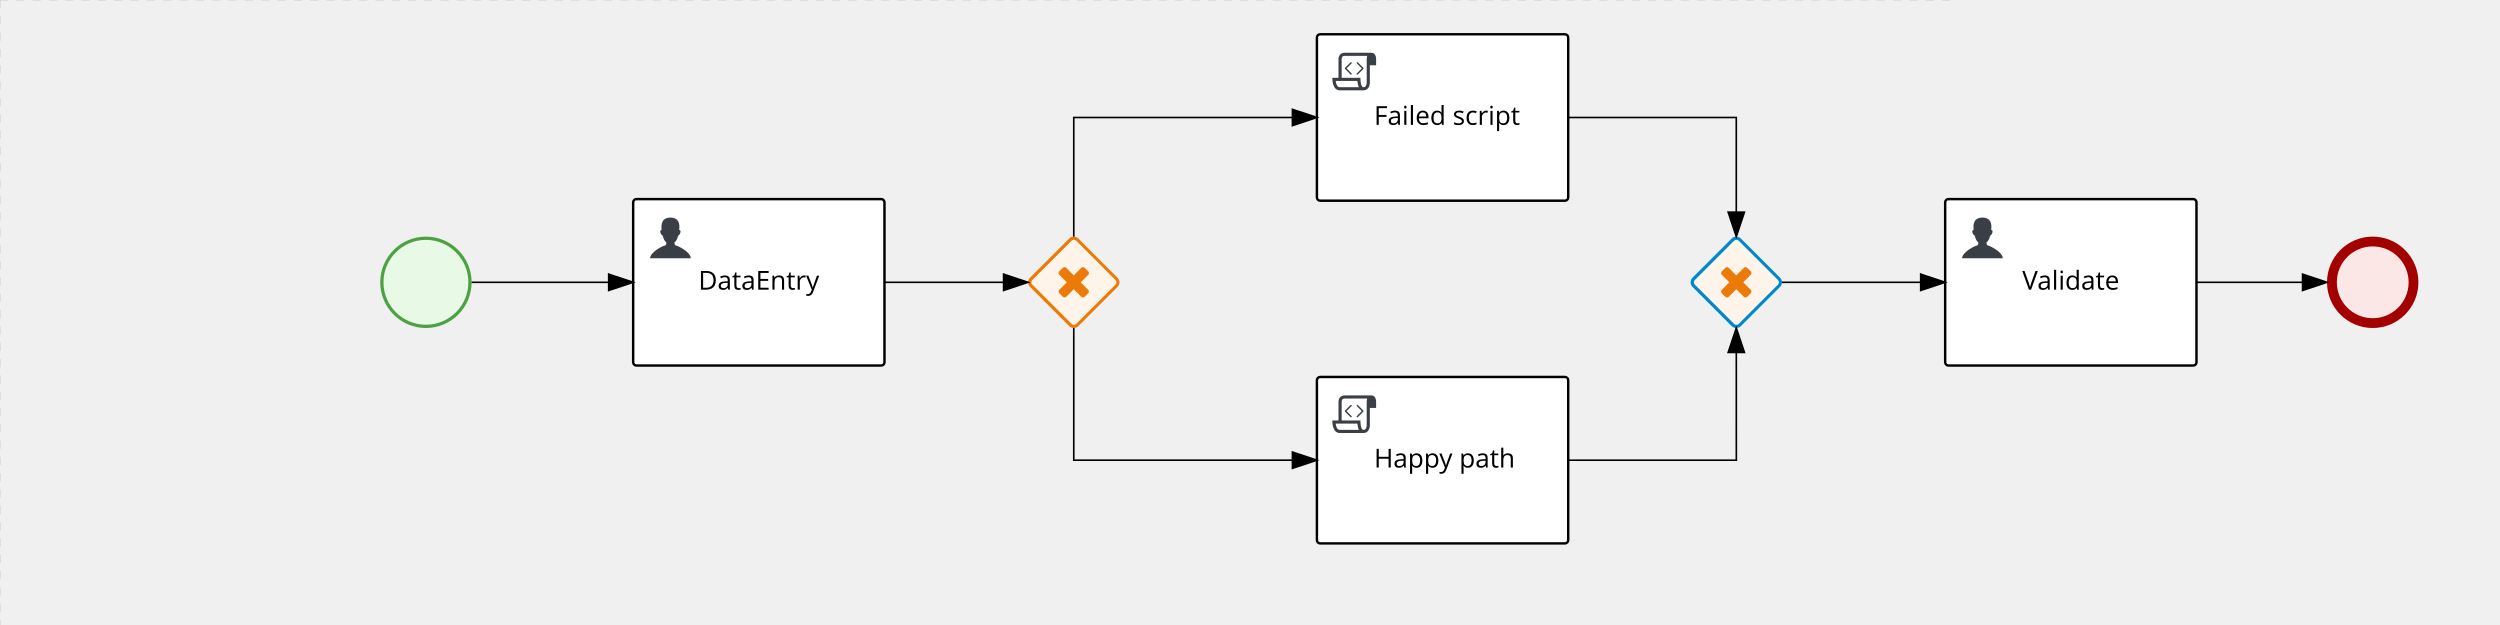
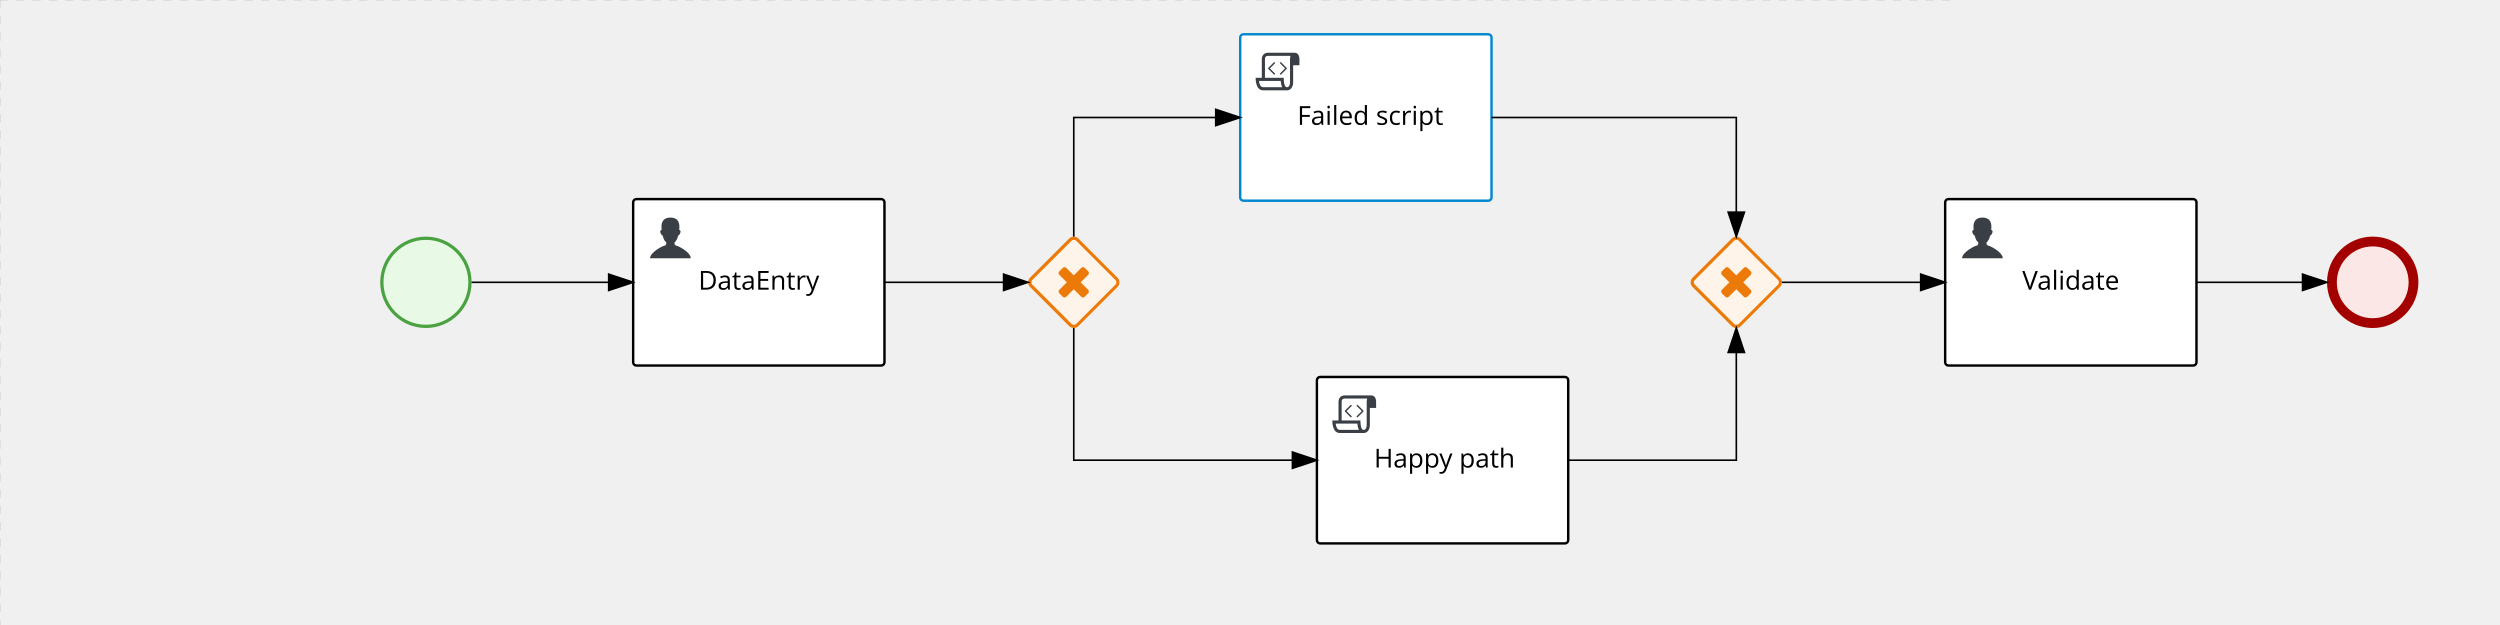
<svg xmlns="http://www.w3.org/2000/svg" version="1.1" width="1532" height="383" viewBox="0 0 1532 383">
  <defs />
  <g transform="matrix(1,0,0,1,0,0)">
    <g>
      <g>
        <g>
          <path fill="none" stroke="#d3d3d3" paint-order="fill stroke markers" d=" M 0 0 L 1200 0" stroke-miterlimit="10" stroke-opacity="0.8" stroke-dasharray="5" />
        </g>
        <g>
          <path fill="none" stroke="#d3d3d3" paint-order="fill stroke markers" d=" M 0 0 L 0 800" stroke-miterlimit="10" stroke-opacity="0.8" stroke-dasharray="5" />
        </g>
      </g>
      <g id="_B16E0531-6BAD-4BD9-BE8E-BAC9066C0CA8" bpmn2nodeid="_B16E0531-6BAD-4BD9-BE8E-BAC9066C0CA8" transform="matrix(1,0,0,1,233,145)">
        <g>
          <path fill="none" stroke="none" />
        </g>
        <g transform="matrix(0.125,0,0,0.125,0,0)">
          <g transform="matrix(1,0,0,1,0,0)">
            <path fill="#e8fae6" stroke="none" id="_B16E0531-6BAD-4BD9-BE8E-BAC9066C0CA8?shapeType=BACKGROUND" paint-order="stroke fill markers" d=" M 0 0 M 444 224 C 444 263.9 434.2 300.8 414.4 334.5 C 394.7 368.2 368 394.9 334.4 414.5 C 300.8 434.1 263.9 444 224 444 C 184.1 444 147.2 434.2 113.5 414.4 C 79.8 394.7 53.1 368 33.5 334.4 C 13.9 300.8 4 263.9 4 224 C 4 184.1 13.8 147.2 33.6 113.5 C 53.4 79.8 80.1 53.1 113.6 33.5 C 147.1 13.9 184.1 4 224 4 C 263.9 4 300.8 13.8 334.5 33.6 C 368.2 53.4 394.9 80.1 414.5 113.6 C 434.1 147.1 444 184.1 444 224 Z" />
          </g>
          <g>
            <g transform="matrix(1,0,0,1,0,0)">
              <g transform="matrix(1,0,0,1,0,0)">
                <path fill="#4aa241" stroke="none" id="_B16E0531-6BAD-4BD9-BE8E-BAC9066C0CA8?shapeType=BORDER&amp;renderType=FILL" paint-order="stroke fill markers" d=" M 0 0 M 224 0 C 100.3 0 0 100.3 0 224 C 0 347.7 100.3 448 224 448 C 347.7 448 448 347.7 448 224 C 448 100.3 347.7 0 224 0 Z M 0 0 M 224 432 C 109.1 432 16 338.9 16 224 C 16 109.1 109.1 16 224 16 C 338.9 16 432 109.1 432 224 C 432 338.9 338.9 432 224 432 Z" />
              </g>
            </g>
          </g>
        </g>
        <g transform="matrix(1,0,0,1,28,61)" />
      </g>
-       <g id="_DA23A57D-292D-4261-BDF8-081614D1EF1C" bpmn2nodeid="_DA23A57D-292D-4261-BDF8-081614D1EF1C" transform="matrix(1,0,0,1,807,21)">
-         <g>
-           <path fill="none" stroke="none" />
-         </g>
-         <g transform="matrix(1,0,0,1,0,0)">
-           <path fill="#ffffff" stroke="none" id="_DA23A57D-292D-4261-BDF8-081614D1EF1C?shapeType=BACKGROUND" paint-order="stroke fill markers" d=" M 2 0 L 152 0 L 152 0 A 2 2 0 0 1 154 2 L 154 100 L 154 100 A 2 2 0 0 1 152 102 L 2 102 L 2 102 A 2 2 0 0 1 0 100 L 0 2 L 0 2 A 2 2 0 0 1 2 0 Z" />
-         </g>
-         <g transform="matrix(1,0,0,1,0,0)">
-           <path fill="none" stroke="#000000" id="_DA23A57D-292D-4261-BDF8-081614D1EF1C?shapeType=BORDER&amp;renderType=STROKE" paint-order="fill stroke markers" d=" M 2 0 L 152 0 L 152 0 A 2 2 0 0 1 154 2 L 154 100 L 154 100 A 2 2 0 0 1 152 102 L 2 102 L 2 102 A 2 2 0 0 1 0 100 L 0 2 L 0 2 A 2 2 0 0 1 2 0 Z" stroke-miterlimit="10" stroke-width="1.5" stroke-dasharray="" />
-         </g>
-         <g>
-           <g transform="matrix(0.06,0,0,0.06,9.4,9.4)">
-             <g transform="matrix(1,0,0,1,0,0)">
-               <path fill="#393f44" stroke="none" id="_DA23A57D-292D-4261-BDF8-081614D1EF1Cundefined" paint-order="stroke fill markers" d=" M 0 0 M 197.3 130.2 C 194.4 127.3 189.6 127.3 186.7 130.2 L 130.2 186.7 C 127.3 189.6 127.3 194.4 130.2 197.3 L 186.7 253.8 C 188.1 255.3 190.1 256 192 256 C 193.9 256 195.9 255.3 197.3 253.7 C 200.2 250.8 200.2 246 197.3 243.1 L 146.2 192 L 197.3 140.8 C 200.2 137.9 200.2 133.1 197.3 130.2 Z" />
-             </g>
-             <g transform="matrix(1,0,0,1,0,0)">
-               <path fill="#393f44" stroke="none" id="_DA23A57D-292D-4261-BDF8-081614D1EF1Cundefined" paint-order="stroke fill markers" d=" M 0 0 M 261.3 130.2 C 258.4 127.3 253.6 127.3 250.7 130.2 C 247.8 133.1 247.8 137.9 250.7 140.8 L 301.8 191.9 L 250.7 243 C 247.8 245.9 247.8 250.7 250.7 253.6 C 252.1 255.3 254.1 256 256 256 C 257.9 256 259.9 255.3 261.3 253.8 L 317.8 197.3 C 320.7 194.4 320.7 189.6 317.8 186.7 L 261.3 130.2 Z" />
-             </g>
-             <g transform="matrix(1,0,0,1,0,0)">
-               <path fill="#393f44" stroke="none" id="_DA23A57D-292D-4261-BDF8-081614D1EF1Cundefined" paint-order="stroke fill markers" d=" M 0 0 M 400 32 C 400 32 152.8 32 128 32 C 62 32 64 96 64 96 L 64 288 L 1 288 C 1 288 -4 416 78 416 L 320 416 C 368 416 384 368 384 336 C 384 314.2 384 224.4 384 160 L 448 160 L 448 96 C 448 96 449 32 400 32 Z M 0 0 M 78 383.9 C 68.5 383.9 61.6 381.1 55.5 374.9 C 43.4 362.4 37.5 339.6 34.9 320 L 256.9 320 C 257.1 322.7 257.3 325.4 257.6 328.2 C 260 351.6 264.7 370.1 271.9 383.9 L 78 383.9 L 78 383.9 Z M 0 0 M 352 336 C 352 345.9 349.6 360.3 342.9 371 C 337.2 380.1 330.4 384 320 384 C 285 384 288 288 288 288 L 96 288 L 96 96 L 96 95.9 L 96 95.1 C 96 90.6 97.6 78.3 104.7 71.2 C 106.5 69.4 111.9 64 128 64 L 356.5 64 C 354.4 72.8 352.8 81.8 352.2 89.9 C 352.2 90.5 352.1 91.1 352.1 91.7 C 352.1 92 352.1 92.3 352.1 92.6 C 352 94.8 352 96 352 96 L 352 160 L 352 336 Z" />
-             </g>
-           </g>
-         </g>
-         <g transform="matrix(1,0,0,1,35,43.5)">
-           <text fill="#000000" stroke="none" font-family="Open Sans" font-size="12pt" font-style="normal" font-weight="normal" text-decoration="normal" x="44.734" y="12" text-anchor="middle" dominant-baseline="alphabetic">Failed script</text>
-         </g>
-       </g>
      <g id="_C321E795-814C-43D4-84CF-80C4715A9AAE" bpmn2nodeid="_C321E795-814C-43D4-84CF-80C4715A9AAE" transform="matrix(1,0,0,1,1426,145)">
        <g>
          <path fill="none" stroke="none" />
        </g>
        <g transform="matrix(0.125,0,0,0.125,0,0)">
          <g transform="matrix(1,0,0,1,0,0)">
            <path fill="#fce7e7" stroke="none" id="_C321E795-814C-43D4-84CF-80C4715A9AAE?shapeType=BACKGROUND" paint-order="stroke fill markers" d=" M 0 0 M 444 224 C 444 263.9 434.2 300.8 414.4 334.5 C 394.7 368.2 368 394.9 334.4 414.5 C 300.8 434.1 263.9 444 224 444 C 184.1 444 147.2 434.2 113.5 414.4 C 79.8 394.7 53.1 368 33.5 334.4 C 13.9 300.8 4 263.9 4 224 C 4 184.1 13.8 147.2 33.6 113.5 C 53.4 79.8 80.1 53.1 113.6 33.5 C 147.1 13.9 184.1 4 224 4 C 263.9 4 300.8 13.8 334.5 33.6 C 368.2 53.4 394.9 80.1 414.5 113.6 C 434.1 147.1 444 184.1 444 224 Z" />
          </g>
          <g>
            <g transform="matrix(1,0,0,1,0,0)">
              <g transform="matrix(1,0,0,1,0,0)">
                <path fill="#a30000" stroke="none" id="_C321E795-814C-43D4-84CF-80C4715A9AAE?shapeType=BORDER&amp;renderType=FILL" paint-order="stroke fill markers" d=" M 0 0 M 224 0 C 100.3 0 0 100.3 0 224 C 0 347.7 100.3 448 224 448 C 347.7 448 448 347.7 448 224 C 448 100.3 347.7 0 224 0 Z M 0 0 M 224 400 C 126.8 400 48 321.2 48 224 C 48 126.8 126.8 48 224 48 C 321.2 48 400 126.8 400 224 C 400 321.2 321.2 400 224 400 Z" />
              </g>
            </g>
          </g>
        </g>
        <g transform="matrix(1,0,0,1,28,61)" />
      </g>
      <g id="_DA13472C-13AB-4461-A236-4D4EA6D9F3DA" bpmn2nodeid="_DA13472C-13AB-4461-A236-4D4EA6D9F3DA" transform="matrix(1,0,0,1,807,231)">
        <g>
          <path fill="none" stroke="none" />
        </g>
        <g transform="matrix(1,0,0,1,0,0)">
          <path fill="#ffffff" stroke="none" id="_DA13472C-13AB-4461-A236-4D4EA6D9F3DA?shapeType=BACKGROUND" paint-order="stroke fill markers" d=" M 2 0 L 152 0 L 152 0 A 2 2 0 0 1 154 2 L 154 100 L 154 100 A 2 2 0 0 1 152 102 L 2 102 L 2 102 A 2 2 0 0 1 0 100 L 0 2 L 0 2 A 2 2 0 0 1 2 0 Z" />
        </g>
        <g transform="matrix(1,0,0,1,0,0)">
          <path fill="none" stroke="#000000" id="_DA13472C-13AB-4461-A236-4D4EA6D9F3DA?shapeType=BORDER&amp;renderType=STROKE" paint-order="fill stroke markers" d=" M 2 0 L 152 0 L 152 0 A 2 2 0 0 1 154 2 L 154 100 L 154 100 A 2 2 0 0 1 152 102 L 2 102 L 2 102 A 2 2 0 0 1 0 100 L 0 2 L 0 2 A 2 2 0 0 1 2 0 Z" stroke-miterlimit="10" stroke-width="1.5" stroke-dasharray="" />
        </g>
        <g>
          <g transform="matrix(0.06,0,0,0.06,9.4,9.4)">
            <g transform="matrix(1,0,0,1,0,0)">
              <path fill="#393f44" stroke="none" id="_DA13472C-13AB-4461-A236-4D4EA6D9F3DAundefined" paint-order="stroke fill markers" d=" M 0 0 M 197.3 130.2 C 194.4 127.3 189.6 127.3 186.7 130.2 L 130.2 186.7 C 127.3 189.6 127.3 194.4 130.2 197.3 L 186.7 253.8 C 188.1 255.3 190.1 256 192 256 C 193.9 256 195.9 255.3 197.3 253.7 C 200.2 250.8 200.2 246 197.3 243.1 L 146.2 192 L 197.3 140.8 C 200.2 137.9 200.2 133.1 197.3 130.2 Z" />
            </g>
            <g transform="matrix(1,0,0,1,0,0)">
              <path fill="#393f44" stroke="none" id="_DA13472C-13AB-4461-A236-4D4EA6D9F3DAundefined" paint-order="stroke fill markers" d=" M 0 0 M 261.3 130.2 C 258.4 127.3 253.6 127.3 250.7 130.2 C 247.8 133.1 247.8 137.9 250.7 140.8 L 301.8 191.9 L 250.7 243 C 247.8 245.9 247.8 250.7 250.7 253.6 C 252.1 255.3 254.1 256 256 256 C 257.9 256 259.9 255.3 261.3 253.8 L 317.8 197.3 C 320.7 194.4 320.7 189.6 317.8 186.7 L 261.3 130.2 Z" />
            </g>
            <g transform="matrix(1,0,0,1,0,0)">
              <path fill="#393f44" stroke="none" id="_DA13472C-13AB-4461-A236-4D4EA6D9F3DAundefined" paint-order="stroke fill markers" d=" M 0 0 M 400 32 C 400 32 152.8 32 128 32 C 62 32 64 96 64 96 L 64 288 L 1 288 C 1 288 -4 416 78 416 L 320 416 C 368 416 384 368 384 336 C 384 314.2 384 224.4 384 160 L 448 160 L 448 96 C 448 96 449 32 400 32 Z M 0 0 M 78 383.9 C 68.5 383.9 61.6 381.1 55.5 374.9 C 43.4 362.4 37.5 339.6 34.9 320 L 256.9 320 C 257.1 322.7 257.3 325.4 257.6 328.2 C 260 351.6 264.7 370.1 271.9 383.9 L 78 383.9 L 78 383.9 Z M 0 0 M 352 336 C 352 345.9 349.6 360.3 342.9 371 C 337.2 380.1 330.4 384 320 384 C 285 384 288 288 288 288 L 96 288 L 96 96 L 96 95.9 L 96 95.1 C 96 90.6 97.6 78.3 104.7 71.2 C 106.5 69.4 111.9 64 128 64 L 356.5 64 C 354.4 72.8 352.8 81.8 352.2 89.9 C 352.2 90.5 352.1 91.1 352.1 91.7 C 352.1 92 352.1 92.3 352.1 92.6 C 352 94.8 352 96 352 96 L 352 160 L 352 336 Z" />
            </g>
          </g>
        </g>
        <g transform="matrix(1,0,0,1,35,43.5)">
          <text fill="#000000" stroke="none" font-family="Open Sans" font-size="12pt" font-style="normal" font-weight="normal" text-decoration="normal" x="43.191" y="12" text-anchor="middle" dominant-baseline="alphabetic">Happy path</text>
        </g>
      </g>
      <g id="_2AA45267-F765-4E75-82E7-0F90B1D496AC" bpmn2nodeid="_2AA45267-F765-4E75-82E7-0F90B1D496AC" transform="matrix(1,0,0,1,1192,122)">
        <g>
          <path fill="none" stroke="none" />
        </g>
        <g transform="matrix(1,0,0,1,0,0)">
          <path fill="#ffffff" stroke="none" id="_2AA45267-F765-4E75-82E7-0F90B1D496AC?shapeType=BACKGROUND" paint-order="stroke fill markers" d=" M 2 0 L 152 0 L 152 0 A 2 2 0 0 1 154 2 L 154 100 L 154 100 A 2 2 0 0 1 152 102 L 2 102 L 2 102 A 2 2 0 0 1 0 100 L 0 2 L 0 2 A 2 2 0 0 1 2 0 Z" />
        </g>
        <g transform="matrix(1,0,0,1,0,0)">
          <path fill="none" stroke="#000000" id="_2AA45267-F765-4E75-82E7-0F90B1D496AC?shapeType=BORDER&amp;renderType=STROKE" paint-order="fill stroke markers" d=" M 2 0 L 152 0 L 152 0 A 2 2 0 0 1 154 2 L 154 100 L 154 100 A 2 2 0 0 1 152 102 L 2 102 L 2 102 A 2 2 0 0 1 0 100 L 0 2 L 0 2 A 2 2 0 0 1 2 0 Z" stroke-miterlimit="10" stroke-width="1.5" stroke-dasharray="" />
        </g>
        <g>
          <g transform="matrix(0.06,0,0,0.06,9.4,9.4)">
            <g transform="matrix(1,0,0,1,0,0)">
              <path fill="#393f44" stroke="none" id="_2AA45267-F765-4E75-82E7-0F90B1D496ACundefined" paint-order="stroke fill markers" d=" M 0 0 M 16 445.21 C 16 440.869 18.784 431.129 22.001 424.217 C 35.768 394.64 77.283 359.28 129 333.084 C 144.516 325.224 157.347 319.964 167.807 317.174 C 171.932 316.074 175.729 314.414 176.525 313.363 C 178.894 310.234 180.914 302.908 181.727 294.5 L 182.5 286.5 L 178.507 283.455 C 166.303 274.146 154.284 251.678 148.04 226.5 C 145.611 216.707 145.056 215.462 142.984 215.158 C 141.703 214.97 138.083 212.243 134.939 209.099 C 123.233 197.393 116.891 177.376 121.44 166.49 C 123.002 162.751 128.155 159.01 131.75 159.004 C 134.448 159 134.471 158.603 132.914 138.788 C 130.927 113.496 134.279 92.265 143.132 74.076 C 152.232 55.38 167.569 42.882 189.049 36.66 C 210.203 30.532 237.797 30.532 258.951 36.66 C 300.042 48.563 318.958 83.806 314.955 141 C 314.32 150.075 313.624 157.788 313.409 158.14 C 313.194 158.493 314.575 159.073 316.479 159.43 C 328.929 161.766 330.986 177.018 321.496 196.621 C 316.903 206.109 309.357 214.508 304.817 215.185 C 303.023 215.453 302.293 217.146 299.943 226.5 C 296.659 239.567 294.474 245.305 287.948 257.995 C 282.491 268.606 273.035 281.109 268.108 284.229 L 264.871 286.278 L 265.518 292.889 C 266.345 301.33 268.639 309.871 270.877 312.837 C 272.067 314.415 275.002 315.79 280.063 317.139 C 291.069 320.075 303.617 325.274 321 334.102 C 369.815 358.891 410.848 393.758 425.032 422.5 C 429.07 430.682 432 440.232 432 445.21 L 432 448 L 224 448 L 16 448 L 16 445.21 Z" />
            </g>
          </g>
        </g>
        <g transform="matrix(1,0,0,1,4.04,13.68)">
          <g transform="matrix(0.04,0,0,0.04,63.36,69.12)">
            <g transform="matrix(1,0,0,1,0,0)">
              <path fill="none" stroke="none" />
            </g>
            <g transform="matrix(1,0,0,1,0,0)">
              <path fill="none" stroke="none" />
            </g>
          </g>
        </g>
        <g transform="matrix(1,0,0,1,47.23828,43.5)">
          <text fill="#000000" stroke="none" font-family="Open Sans" font-size="12pt" font-style="normal" font-weight="normal" text-decoration="normal" x="29.762" y="12" text-anchor="middle" dominant-baseline="alphabetic">Validate</text>
        </g>
      </g>
      <g id="_841D7408-6C64-455F-8D52-CAA8DAF8A3FF" bpmn2nodeid="_841D7408-6C64-455F-8D52-CAA8DAF8A3FF">
        <g>
          <path fill="none" stroke="#000000" paint-order="fill stroke markers" d=" M 1346 173 L 1411 173" stroke-miterlimit="10" stroke-dasharray="" />
        </g>
        <g transform="matrix(1,0,0,1,1346,173)" />
        <g transform="matrix(6.123233995736766e-17,1,-1,6.123233995736766e-17,1426,168)">
          <path fill="#000000" stroke="#000000" paint-order="fill stroke markers" d=" M 10 15 L 0 15 L 5 0 Z" stroke-miterlimit="10" stroke-dasharray="" />
        </g>
        <g transform="matrix(1,0,0,1,1346,163)" />
      </g>
      <g transform="matrix(1,0,0,1,233,145)" />
-       <g transform="matrix(1,0,0,1,807,21)" />
      <g transform="matrix(1,0,0,1,1426,145)" />
      <g transform="matrix(1,0,0,1,807,231)" />
      <g transform="matrix(1,0,0,1,1192,122)" />
      <g id="_3488CC6B-54C9-4573-AEAE-C71DB5ADD85A" bpmn2nodeid="_3488CC6B-54C9-4573-AEAE-C71DB5ADD85A" transform="matrix(1,0,0,1,388,122)">
        <g>
          <path fill="none" stroke="none" />
        </g>
        <g transform="matrix(1,0,0,1,0,0)">
          <path fill="#ffffff" stroke="none" id="_3488CC6B-54C9-4573-AEAE-C71DB5ADD85A?shapeType=BACKGROUND" paint-order="stroke fill markers" d=" M 2 0 L 152 0 L 152 0 A 2 2 0 0 1 154 2 L 154 100 L 154 100 A 2 2 0 0 1 152 102 L 2 102 L 2 102 A 2 2 0 0 1 0 100 L 0 2 L 0 2 A 2 2 0 0 1 2 0 Z" />
        </g>
        <g transform="matrix(1,0,0,1,0,0)">
          <path fill="none" stroke="rgb(0,0,0)" id="_3488CC6B-54C9-4573-AEAE-C71DB5ADD85A?shapeType=BORDER&amp;renderType=STROKE" paint-order="fill stroke markers" d=" M 2 0 L 152 0 L 152 0 A 2 2 0 0 1 154 2 L 154 100 L 154 100 A 2 2 0 0 1 152 102 L 2 102 L 2 102 A 2 2 0 0 1 0 100 L 0 2 L 0 2 A 2 2 0 0 1 2 0 Z" stroke-miterlimit="10" stroke-width="1.5" stroke-dasharray="" />
        </g>
        <g>
          <g transform="matrix(0.06,0,0,0.06,9.4,9.4)">
            <g transform="matrix(1,0,0,1,0,0)">
              <path fill="#393f44" stroke="none" id="_3488CC6B-54C9-4573-AEAE-C71DB5ADD85Aundefined" paint-order="stroke fill markers" d=" M 0 0 M 16 445.21 C 16 440.869 18.784 431.129 22.001 424.217 C 35.768 394.64 77.283 359.28 129 333.084 C 144.516 325.224 157.347 319.964 167.807 317.174 C 171.932 316.074 175.729 314.414 176.525 313.363 C 178.894 310.234 180.914 302.908 181.727 294.5 L 182.5 286.5 L 178.507 283.455 C 166.303 274.146 154.284 251.678 148.04 226.5 C 145.611 216.707 145.056 215.462 142.984 215.158 C 141.703 214.97 138.083 212.243 134.939 209.099 C 123.233 197.393 116.891 177.376 121.44 166.49 C 123.002 162.751 128.155 159.01 131.75 159.004 C 134.448 159 134.471 158.603 132.914 138.788 C 130.927 113.496 134.279 92.265 143.132 74.076 C 152.232 55.38 167.569 42.882 189.049 36.66 C 210.203 30.532 237.797 30.532 258.951 36.66 C 300.042 48.563 318.958 83.806 314.955 141 C 314.32 150.075 313.624 157.788 313.409 158.14 C 313.194 158.493 314.575 159.073 316.479 159.43 C 328.929 161.766 330.986 177.018 321.496 196.621 C 316.903 206.109 309.357 214.508 304.817 215.185 C 303.023 215.453 302.293 217.146 299.943 226.5 C 296.659 239.567 294.474 245.305 287.948 257.995 C 282.491 268.606 273.035 281.109 268.108 284.229 L 264.871 286.278 L 265.518 292.889 C 266.345 301.33 268.639 309.871 270.877 312.837 C 272.067 314.415 275.002 315.79 280.063 317.139 C 291.069 320.075 303.617 325.274 321 334.102 C 369.815 358.891 410.848 393.758 425.032 422.5 C 429.07 430.682 432 440.232 432 445.21 L 432 448 L 224 448 L 16 448 L 16 445.21 Z" />
            </g>
          </g>
        </g>
        <g transform="matrix(1,0,0,1,4.04,13.68)">
          <g transform="matrix(0.04,0,0,0.04,63.36,69.12)">
            <g transform="matrix(1,0,0,1,0,0)">
              <path fill="none" stroke="none" />
            </g>
            <g transform="matrix(1,0,0,1,0,0)">
              <path fill="none" stroke="none" />
            </g>
          </g>
        </g>
        <g transform="matrix(1,0,0,1,39.96484,43.5)">
          <text fill="#000000" stroke="none" font-family="Open Sans" font-size="12pt" font-style="normal" font-weight="normal" text-decoration="normal" x="37.035" y="12" text-anchor="middle" dominant-baseline="alphabetic">DataEntry</text>
        </g>
      </g>
      <g id="_94B9FCB8-E47E-4770-9DE4-65247D0C63B0" bpmn2nodeid="_94B9FCB8-E47E-4770-9DE4-65247D0C63B0">
        <g>
          <path fill="none" stroke="#000000" paint-order="fill stroke markers" d=" M 289 173 L 373 173" stroke-miterlimit="10" stroke-dasharray="" />
        </g>
        <g transform="matrix(1,0,0,1,289,173)" />
        <g transform="matrix(6.123233995736766e-17,1,-1,6.123233995736766e-17,388,168)">
          <path fill="#000000" stroke="#000000" paint-order="fill stroke markers" d=" M 10 15 L 0 15 L 5 0 Z" stroke-miterlimit="10" stroke-dasharray="" />
        </g>
        <g transform="matrix(1,0,0,1,289,163)" />
      </g>
      <g transform="matrix(1,0,0,1,388,122)" />
      <g id="_F3CA0ABA-FD7F-415A-B807-816FF23F39E7" bpmn2nodeid="_F3CA0ABA-FD7F-415A-B807-816FF23F39E7" transform="matrix(1,0,0,1,630,145)">
        <g>
          <path fill="none" stroke="none" />
        </g>
        <g transform="matrix(0.125,0,0,0.125,0,0)">
          <g transform="matrix(1,0,0,1,0,0)">
            <path fill="#fef4ea" stroke="none" id="_F3CA0ABA-FD7F-415A-B807-816FF23F39E7?shapeType=BACKGROUND" paint-order="stroke fill markers" d=" M 0 0 M 224.4 4.3 C 216.4 4.3 208.4 7.3 202.3 13.4 L 13.5 202.2 C 1.3 214.4 1.3 234.2 13.5 246.4 L 202.2 435.1 C 208.3 441.2 216.4 444.2 224.3 444.2 C 232.2 444.2 240.3 441.2 246.4 435.1 L 435.1 246.4 C 447.3 234.2 447.3 214.4 435.1 202.2 L 246.5 13.4 C 240.4 7.3 232.4 4.3 224.4 4.3 L 224.4 4.3 Z" />
          </g>
          <g>
            <g transform="matrix(1,0,0,1,0,0)">
              <g transform="matrix(1,0,0,1,0,0)">
                <path fill="rgb(236,122,8)" stroke="none" id="_F3CA0ABA-FD7F-415A-B807-816FF23F39E7?shapeType=BORDER&amp;renderType=FILL" paint-order="stroke fill markers" d=" M 0 0 M 20.8 212.7 L 213.3 20.2 C 219.6 13.9 229.7 13.9 235.9 20.2 L 428.4 212.7 C 434.7 219 434.7 229.1 428.4 235.3 L 235.9 427.8 C 229.6 434.1 219.5 434.1 213.3 427.8 L 20.8 235.3 C 14.5 229.1 14.5 218.9 20.8 212.7 L 20.8 212.7 Z M 0 0 M 0 224 C 0 232.1 3.1 240.3 9.3 246.5 L 201.5 438.7 C 213.9 451.1 234.1 451.1 246.5 438.7 L 438.7 246.5 C 444.9 240.3 448 232.1 448 224 C 448 215.9 444.9 207.7 438.7 201.5 L 246.5 9.3 C 234.1 -3.1 213.9 -3.1 201.5 9.3 L 9.3 201.5 C 3.1 207.7 0 215.9 0 224 L 0 224 Z" />
              </g>
            </g>
          </g>
          <g>
            <g transform="matrix(1,0,0,1,0,0)">
              <g transform="matrix(1,0,0,1,0,0)">
                <path fill="#ec7a08" stroke="none" id="_F3CA0ABA-FD7F-415A-B807-816FF23F39E7undefined" paint-order="stroke fill markers" d=" M 0 0 M 298.2 269.2 C 298.2 272.6 297.1 275.3 294.7 277.7 L 277.7 294.7 C 275.3 297.1 272.6 298.2 269.2 298.2 C 265.8 298.2 263.1 297.1 260.7 294.7 L 224 258 L 187.2 294.8 C 184.8 297.2 182.1 298.3 178.7 298.3 C 175.3 298.3 172.6 297.2 170.2 294.8 L 153.2 277.8 C 150.8 275.4 149.7 272.7 149.7 269.3 C 149.7 265.9 150.8 263.2 153.2 260.8 L 190 224 L 153.2 187.2 C 150.8 184.8 149.7 182 149.7 178.7 C 149.7 175.3 150.8 172.5 153.2 170.2 L 170.2 153.2 C 172.6 150.8 175.3 149.7 178.7 149.7 C 182.1 149.7 184.8 150.8 187.2 153.2 L 224 190 L 260.8 153.2 C 263.2 150.8 265.9 149.7 269.3 149.7 C 272.7 149.7 275.4 150.8 277.8 153.2 L 294.8 170.2 C 297.2 172.5 298.3 175.3 298.3 178.7 C 298.3 182 297.2 184.8 294.8 187.2 L 258 224 L 294.8 260.8 C 297.1 263.1 298.2 265.9 298.2 269.2 Z" />
              </g>
            </g>
          </g>
        </g>
        <g transform="matrix(1,0,0,1,28,61)" />
      </g>
      <g id="_8730A65C-6EEF-42D1-A1F2-927EF3B77BA8" bpmn2nodeid="_8730A65C-6EEF-42D1-A1F2-927EF3B77BA8">
        <g>
          <path fill="none" stroke="#000000" paint-order="fill stroke markers" d=" M 542 173 L 615 173" stroke-miterlimit="10" stroke-dasharray="" />
        </g>
        <g transform="matrix(1,0,0,1,542,173)" />
        <g transform="matrix(6.123233995736766e-17,1,-1,6.123233995736766e-17,630,168)">
          <path fill="#000000" stroke="#000000" paint-order="fill stroke markers" d=" M 10 15 L 0 15 L 5 0 Z" stroke-miterlimit="10" stroke-dasharray="" />
        </g>
        <g transform="matrix(1,0,0,1,542,163)" />
      </g>
-       <g id="_B3260A64-C5E4-41A7-A069-48479F90C2F2" bpmn2nodeid="_B3260A64-C5E4-41A7-A069-48479F90C2F2">
-         <g>
-           <path fill="none" stroke="rgb(0,0,0)" paint-order="fill stroke markers" d=" M 658 145 L 658 72 L 792 72" stroke-miterlimit="10" stroke-dasharray="" />
-         </g>
-         <g transform="matrix(1,0,0,1,658,145)" />
-         <g transform="matrix(6.123233995736766e-17,1,-1,6.123233995736766e-17,807,67)">
-           <path fill="rgb(0,0,0)" stroke="rgb(0,0,0)" paint-order="fill stroke markers" d=" M 10 15 L 0 15 L 5 0 Z" stroke-miterlimit="10" stroke-dasharray="" />
-         </g>
-         <g transform="matrix(1,0,0,1,668,108.5)" />
-       </g>
      <g id="_8FA2D625-3C9B-4AC2-A2D6-A7E696A66CD9" bpmn2nodeid="_8FA2D625-3C9B-4AC2-A2D6-A7E696A66CD9">
        <g>
          <path fill="none" stroke="rgb(0,0,0)" paint-order="fill stroke markers" d=" M 658 201 L 658 282 L 792 282" stroke-miterlimit="10" stroke-dasharray="" />
        </g>
        <g transform="matrix(1,0,0,1,658,201)" />
        <g transform="matrix(6.123233995736766e-17,1,-1,6.123233995736766e-17,807,277)">
          <path fill="rgb(0,0,0)" stroke="rgb(0,0,0)" paint-order="fill stroke markers" d=" M 10 15 L 0 15 L 5 0 Z" stroke-miterlimit="10" stroke-dasharray="" />
        </g>
        <g transform="matrix(1,0,0,1,668,241.5)" />
      </g>
      <g transform="matrix(1,0,0,1,630,145)" />
      <g id="_064DED06-6685-481E-8501-87D9F20008C6" bpmn2nodeid="_064DED06-6685-481E-8501-87D9F20008C6" transform="matrix(1,0,0,1,1036,145)">
        <g>
          <path fill="none" stroke="none" />
        </g>
        <g transform="matrix(0.125,0,0,0.125,0,0)">
          <g transform="matrix(1,0,0,1,0,0)">
            <path fill="#fef4ea" stroke="none" id="_064DED06-6685-481E-8501-87D9F20008C6?shapeType=BACKGROUND" paint-order="stroke fill markers" d=" M 0 0 M 224.4 4.3 C 216.4 4.3 208.4 7.3 202.3 13.4 L 13.5 202.2 C 1.3 214.4 1.3 234.2 13.5 246.4 L 202.2 435.1 C 208.3 441.2 216.4 444.2 224.3 444.2 C 232.2 444.2 240.3 441.2 246.4 435.1 L 435.1 246.4 C 447.3 234.2 447.3 214.4 435.1 202.2 L 246.5 13.4 C 240.4 7.3 232.4 4.3 224.4 4.3 L 224.4 4.3 Z" />
          </g>
          <g>
            <g transform="matrix(1,0,0,1,0,0)">
              <g transform="matrix(1,0,0,1,0,0)">
-                 <path fill="rgb(0,136,206)" stroke="none" id="_064DED06-6685-481E-8501-87D9F20008C6?shapeType=BORDER&amp;renderType=FILL" paint-order="stroke fill markers" d=" M 0 0 M 20.8 212.7 L 213.3 20.2 C 219.6 13.9 229.7 13.9 235.9 20.2 L 428.4 212.7 C 434.7 219 434.7 229.1 428.4 235.3 L 235.9 427.8 C 229.6 434.1 219.5 434.1 213.3 427.8 L 20.8 235.3 C 14.5 229.1 14.5 218.9 20.8 212.7 L 20.8 212.7 Z M 0 0 M 0 224 C 0 232.1 3.1 240.3 9.3 246.5 L 201.5 438.7 C 213.9 451.1 234.1 451.1 246.5 438.7 L 438.7 246.5 C 444.9 240.3 448 232.1 448 224 C 448 215.9 444.9 207.7 438.7 201.5 L 246.5 9.3 C 234.1 -3.1 213.9 -3.1 201.5 9.3 L 9.3 201.5 C 3.1 207.7 0 215.9 0 224 L 0 224 Z" />
+                 <path fill="rgb(236,122,8)" stroke="none" id="_064DED06-6685-481E-8501-87D9F20008C6?shapeType=BORDER&amp;renderType=FILL" paint-order="stroke fill markers" d=" M 0 0 M 20.8 212.7 L 213.3 20.2 C 219.6 13.9 229.7 13.9 235.9 20.2 L 428.4 212.7 C 434.7 219 434.7 229.1 428.4 235.3 L 235.9 427.8 C 229.6 434.1 219.5 434.1 213.3 427.8 L 20.8 235.3 C 14.5 229.1 14.5 218.9 20.8 212.7 L 20.8 212.7 Z M 0 0 M 0 224 C 0 232.1 3.1 240.3 9.3 246.5 L 201.5 438.7 C 213.9 451.1 234.1 451.1 246.5 438.7 L 438.7 246.5 C 444.9 240.3 448 232.1 448 224 C 448 215.9 444.9 207.7 438.7 201.5 L 246.5 9.3 C 234.1 -3.1 213.9 -3.1 201.5 9.3 L 9.3 201.5 C 3.1 207.7 0 215.9 0 224 L 0 224 Z" />
              </g>
            </g>
          </g>
          <g>
            <g transform="matrix(1,0,0,1,0,0)">
              <g transform="matrix(1,0,0,1,0,0)">
                <path fill="#ec7a08" stroke="none" id="_064DED06-6685-481E-8501-87D9F20008C6undefined" paint-order="stroke fill markers" d=" M 0 0 M 298.2 269.2 C 298.2 272.6 297.1 275.3 294.7 277.7 L 277.7 294.7 C 275.3 297.1 272.6 298.2 269.2 298.2 C 265.8 298.2 263.1 297.1 260.7 294.7 L 224 258 L 187.2 294.8 C 184.8 297.2 182.1 298.3 178.7 298.3 C 175.3 298.3 172.6 297.2 170.2 294.8 L 153.2 277.8 C 150.8 275.4 149.7 272.7 149.7 269.3 C 149.7 265.9 150.8 263.2 153.2 260.8 L 190 224 L 153.2 187.2 C 150.8 184.8 149.7 182 149.7 178.7 C 149.7 175.3 150.8 172.5 153.2 170.2 L 170.2 153.2 C 172.6 150.8 175.3 149.7 178.7 149.7 C 182.1 149.7 184.8 150.8 187.2 153.2 L 224 190 L 260.8 153.2 C 263.2 150.8 265.9 149.7 269.3 149.7 C 272.7 149.7 275.4 150.8 277.8 153.2 L 294.8 170.2 C 297.2 172.5 298.3 175.3 298.3 178.7 C 298.3 182 297.2 184.8 294.8 187.2 L 258 224 L 294.8 260.8 C 297.1 263.1 298.2 265.9 298.2 269.2 Z" />
              </g>
            </g>
          </g>
        </g>
        <g transform="matrix(1,0,0,1,28,61)" />
-       </g>
-       <g id="_75D33130-4238-4B2F-84E7-005CF52F6ADD" bpmn2nodeid="_75D33130-4238-4B2F-84E7-005CF52F6ADD">
-         <g>
-           <path fill="none" stroke="#000000" paint-order="fill stroke markers" d=" M 961 72 L 1064 72 L 1064 130" stroke-miterlimit="10" stroke-dasharray="" />
-         </g>
-         <g transform="matrix(1,0,0,1,961,72)" />
-         <g transform="matrix(-1,1.2246467991473532e-16,-1.2246467991473532e-16,-1,1069,145)">
-           <path fill="#000000" stroke="#000000" paint-order="fill stroke markers" d=" M 10 15 L 0 15 L 5 0 Z" stroke-miterlimit="10" stroke-dasharray="" />
-         </g>
-         <g transform="matrix(1,0,0,1,961,62)" />
      </g>
      <g id="_B3ABA7A4-F8EE-4FCA-A724-17798C591CCE" bpmn2nodeid="_B3ABA7A4-F8EE-4FCA-A724-17798C591CCE">
        <g>
          <path fill="none" stroke="#000000" paint-order="fill stroke markers" d=" M 961 282 L 1064.026 282 L 1064.01 216" stroke-miterlimit="10" stroke-dasharray="" />
        </g>
        <g transform="matrix(1,0,0,1,961,282)" />
        <g transform="matrix(1,-0.0002396905,0.0002396905,1,1059.007,201.0012)">
          <path fill="#000000" stroke="#000000" paint-order="fill stroke markers" d=" M 10 15 L 0 15 L 5 0 Z" stroke-miterlimit="10" stroke-dasharray="" />
        </g>
        <g transform="matrix(1,0,0,1,961,272)" />
      </g>
      <g id="_51FBAEDF-C0DE-42AD-A990-F632BE52E6F8" bpmn2nodeid="_51FBAEDF-C0DE-42AD-A990-F632BE52E6F8">
        <g>
          <path fill="none" stroke="#000000" paint-order="fill stroke markers" d=" M 1092 173 L 1177 173" stroke-miterlimit="10" stroke-dasharray="" />
        </g>
        <g transform="matrix(1,0,0,1,1092,173)" />
        <g transform="matrix(6.123233995736766e-17,1,-1,6.123233995736766e-17,1192,168)">
          <path fill="#000000" stroke="#000000" paint-order="fill stroke markers" d=" M 10 15 L 0 15 L 5 0 Z" stroke-miterlimit="10" stroke-dasharray="" />
        </g>
        <g transform="matrix(1,0,0,1,1092,163)" />
      </g>
      <g transform="matrix(1,0,0,1,1036,145)" />
+       <g id="_DA23A57D-292D-4261-BDF8-081614D1EF1C" bpmn2nodeid="_DA23A57D-292D-4261-BDF8-081614D1EF1C" transform="matrix(1,0,0,1,760,21)">
+         <g>
+           <path fill="none" stroke="none" />
+         </g>
+         <g transform="matrix(1,0,0,1,0,0)">
+           <path fill="#ffffff" stroke="none" id="_DA23A57D-292D-4261-BDF8-081614D1EF1C?shapeType=BACKGROUND" paint-order="stroke fill markers" d=" M 2 0 L 152 0 L 152 0 A 2 2 0 0 1 154 2 L 154 100 L 154 100 A 2 2 0 0 1 152 102 L 2 102 L 2 102 A 2 2 0 0 1 0 100 L 0 2 L 0 2 A 2 2 0 0 1 2 0 Z" />
+         </g>
+         <g transform="matrix(1,0,0,1,0,0)">
+           <path fill="none" stroke="rgb(0,136,206)" id="_DA23A57D-292D-4261-BDF8-081614D1EF1C?shapeType=BORDER&amp;renderType=STROKE" paint-order="fill stroke markers" d=" M 2 0 L 152 0 L 152 0 A 2 2 0 0 1 154 2 L 154 100 L 154 100 A 2 2 0 0 1 152 102 L 2 102 L 2 102 A 2 2 0 0 1 0 100 L 0 2 L 0 2 A 2 2 0 0 1 2 0 Z" stroke-miterlimit="10" stroke-width="1.5" stroke-dasharray="" />
+         </g>
+         <g>
+           <g transform="matrix(0.06,0,0,0.06,9.4,9.4)">
+             <g transform="matrix(1,0,0,1,0,0)">
+               <path fill="#393f44" stroke="none" id="_DA23A57D-292D-4261-BDF8-081614D1EF1Cundefined" paint-order="stroke fill markers" d=" M 0 0 M 197.3 130.2 C 194.4 127.3 189.6 127.3 186.7 130.2 L 130.2 186.7 C 127.3 189.6 127.3 194.4 130.2 197.3 L 186.7 253.8 C 188.1 255.3 190.1 256 192 256 C 193.9 256 195.9 255.3 197.3 253.7 C 200.2 250.8 200.2 246 197.3 243.1 L 146.2 192 L 197.3 140.8 C 200.2 137.9 200.2 133.1 197.3 130.2 Z" />
+             </g>
+             <g transform="matrix(1,0,0,1,0,0)">
+               <path fill="#393f44" stroke="none" id="_DA23A57D-292D-4261-BDF8-081614D1EF1Cundefined" paint-order="stroke fill markers" d=" M 0 0 M 261.3 130.2 C 258.4 127.3 253.6 127.3 250.7 130.2 C 247.8 133.1 247.8 137.9 250.7 140.8 L 301.8 191.9 L 250.7 243 C 247.8 245.9 247.8 250.7 250.7 253.6 C 252.1 255.3 254.1 256 256 256 C 257.9 256 259.9 255.3 261.3 253.8 L 317.8 197.3 C 320.7 194.4 320.7 189.6 317.8 186.7 L 261.3 130.2 Z" />
+             </g>
+             <g transform="matrix(1,0,0,1,0,0)">
+               <path fill="#393f44" stroke="none" id="_DA23A57D-292D-4261-BDF8-081614D1EF1Cundefined" paint-order="stroke fill markers" d=" M 0 0 M 400 32 C 400 32 152.8 32 128 32 C 62 32 64 96 64 96 L 64 288 L 1 288 C 1 288 -4 416 78 416 L 320 416 C 368 416 384 368 384 336 C 384 314.2 384 224.4 384 160 L 448 160 L 448 96 C 448 96 449 32 400 32 Z M 0 0 M 78 383.9 C 68.5 383.9 61.6 381.1 55.5 374.9 C 43.4 362.4 37.5 339.6 34.9 320 L 256.9 320 C 257.1 322.7 257.3 325.4 257.6 328.2 C 260 351.6 264.7 370.1 271.9 383.9 L 78 383.9 L 78 383.9 Z M 0 0 M 352 336 C 352 345.9 349.6 360.3 342.9 371 C 337.2 380.1 330.4 384 320 384 C 285 384 288 288 288 288 L 96 288 L 96 96 L 96 95.9 L 96 95.1 C 96 90.6 97.6 78.3 104.7 71.2 C 106.5 69.4 111.9 64 128 64 L 356.5 64 C 354.4 72.8 352.8 81.8 352.2 89.9 C 352.2 90.5 352.1 91.1 352.1 91.7 C 352.1 92 352.1 92.3 352.1 92.6 C 352 94.8 352 96 352 96 L 352 160 L 352 336 Z" />
+             </g>
+           </g>
+         </g>
+         <g transform="matrix(1,0,0,1,35,43.5)">
+           <text fill="#000000" stroke="none" font-family="Open Sans" font-size="12pt" font-style="normal" font-weight="normal" text-decoration="normal" x="44.734" y="12" text-anchor="middle" dominant-baseline="alphabetic">Failed script</text>
+         </g>
+       </g>
+       <g id="_B3260A64-C5E4-41A7-A069-48479F90C2F2" bpmn2nodeid="_B3260A64-C5E4-41A7-A069-48479F90C2F2">
+         <g>
+           <path fill="none" stroke="rgb(0,0,0)" paint-order="fill stroke markers" d=" M 658 145 L 658 72 L 745 72" stroke-miterlimit="10" stroke-dasharray="" />
+         </g>
+         <g transform="matrix(1,0,0,1,658,145)" />
+         <g transform="matrix(6.123233995736766e-17,1,-1,6.123233995736766e-17,760,67)">
+           <path fill="rgb(0,0,0)" stroke="rgb(0,0,0)" paint-order="fill stroke markers" d=" M 10 15 L 0 15 L 5 0 Z" stroke-miterlimit="10" stroke-dasharray="" />
+         </g>
+         <g transform="matrix(1,0,0,1,668,108.5)" />
+       </g>
+       <g id="_75D33130-4238-4B2F-84E7-005CF52F6ADD" bpmn2nodeid="_75D33130-4238-4B2F-84E7-005CF52F6ADD">
+         <g>
+           <path fill="none" stroke="#000000" paint-order="fill stroke markers" d=" M 914 72 L 1064 72 L 1064 130" stroke-miterlimit="10" stroke-dasharray="" />
+         </g>
+         <g transform="matrix(1,0,0,1,914,72)" />
+         <g transform="matrix(-1,1.2246467991473532e-16,-1.2246467991473532e-16,-1,1069,145)">
+           <path fill="#000000" stroke="#000000" paint-order="fill stroke markers" d=" M 10 15 L 0 15 L 5 0 Z" stroke-miterlimit="10" stroke-dasharray="" />
+         </g>
+         <g transform="matrix(1,0,0,1,914,62)" />
+       </g>
+       <g transform="matrix(1,0,0,1,760,21)" />
    </g>
  </g>
</svg>
